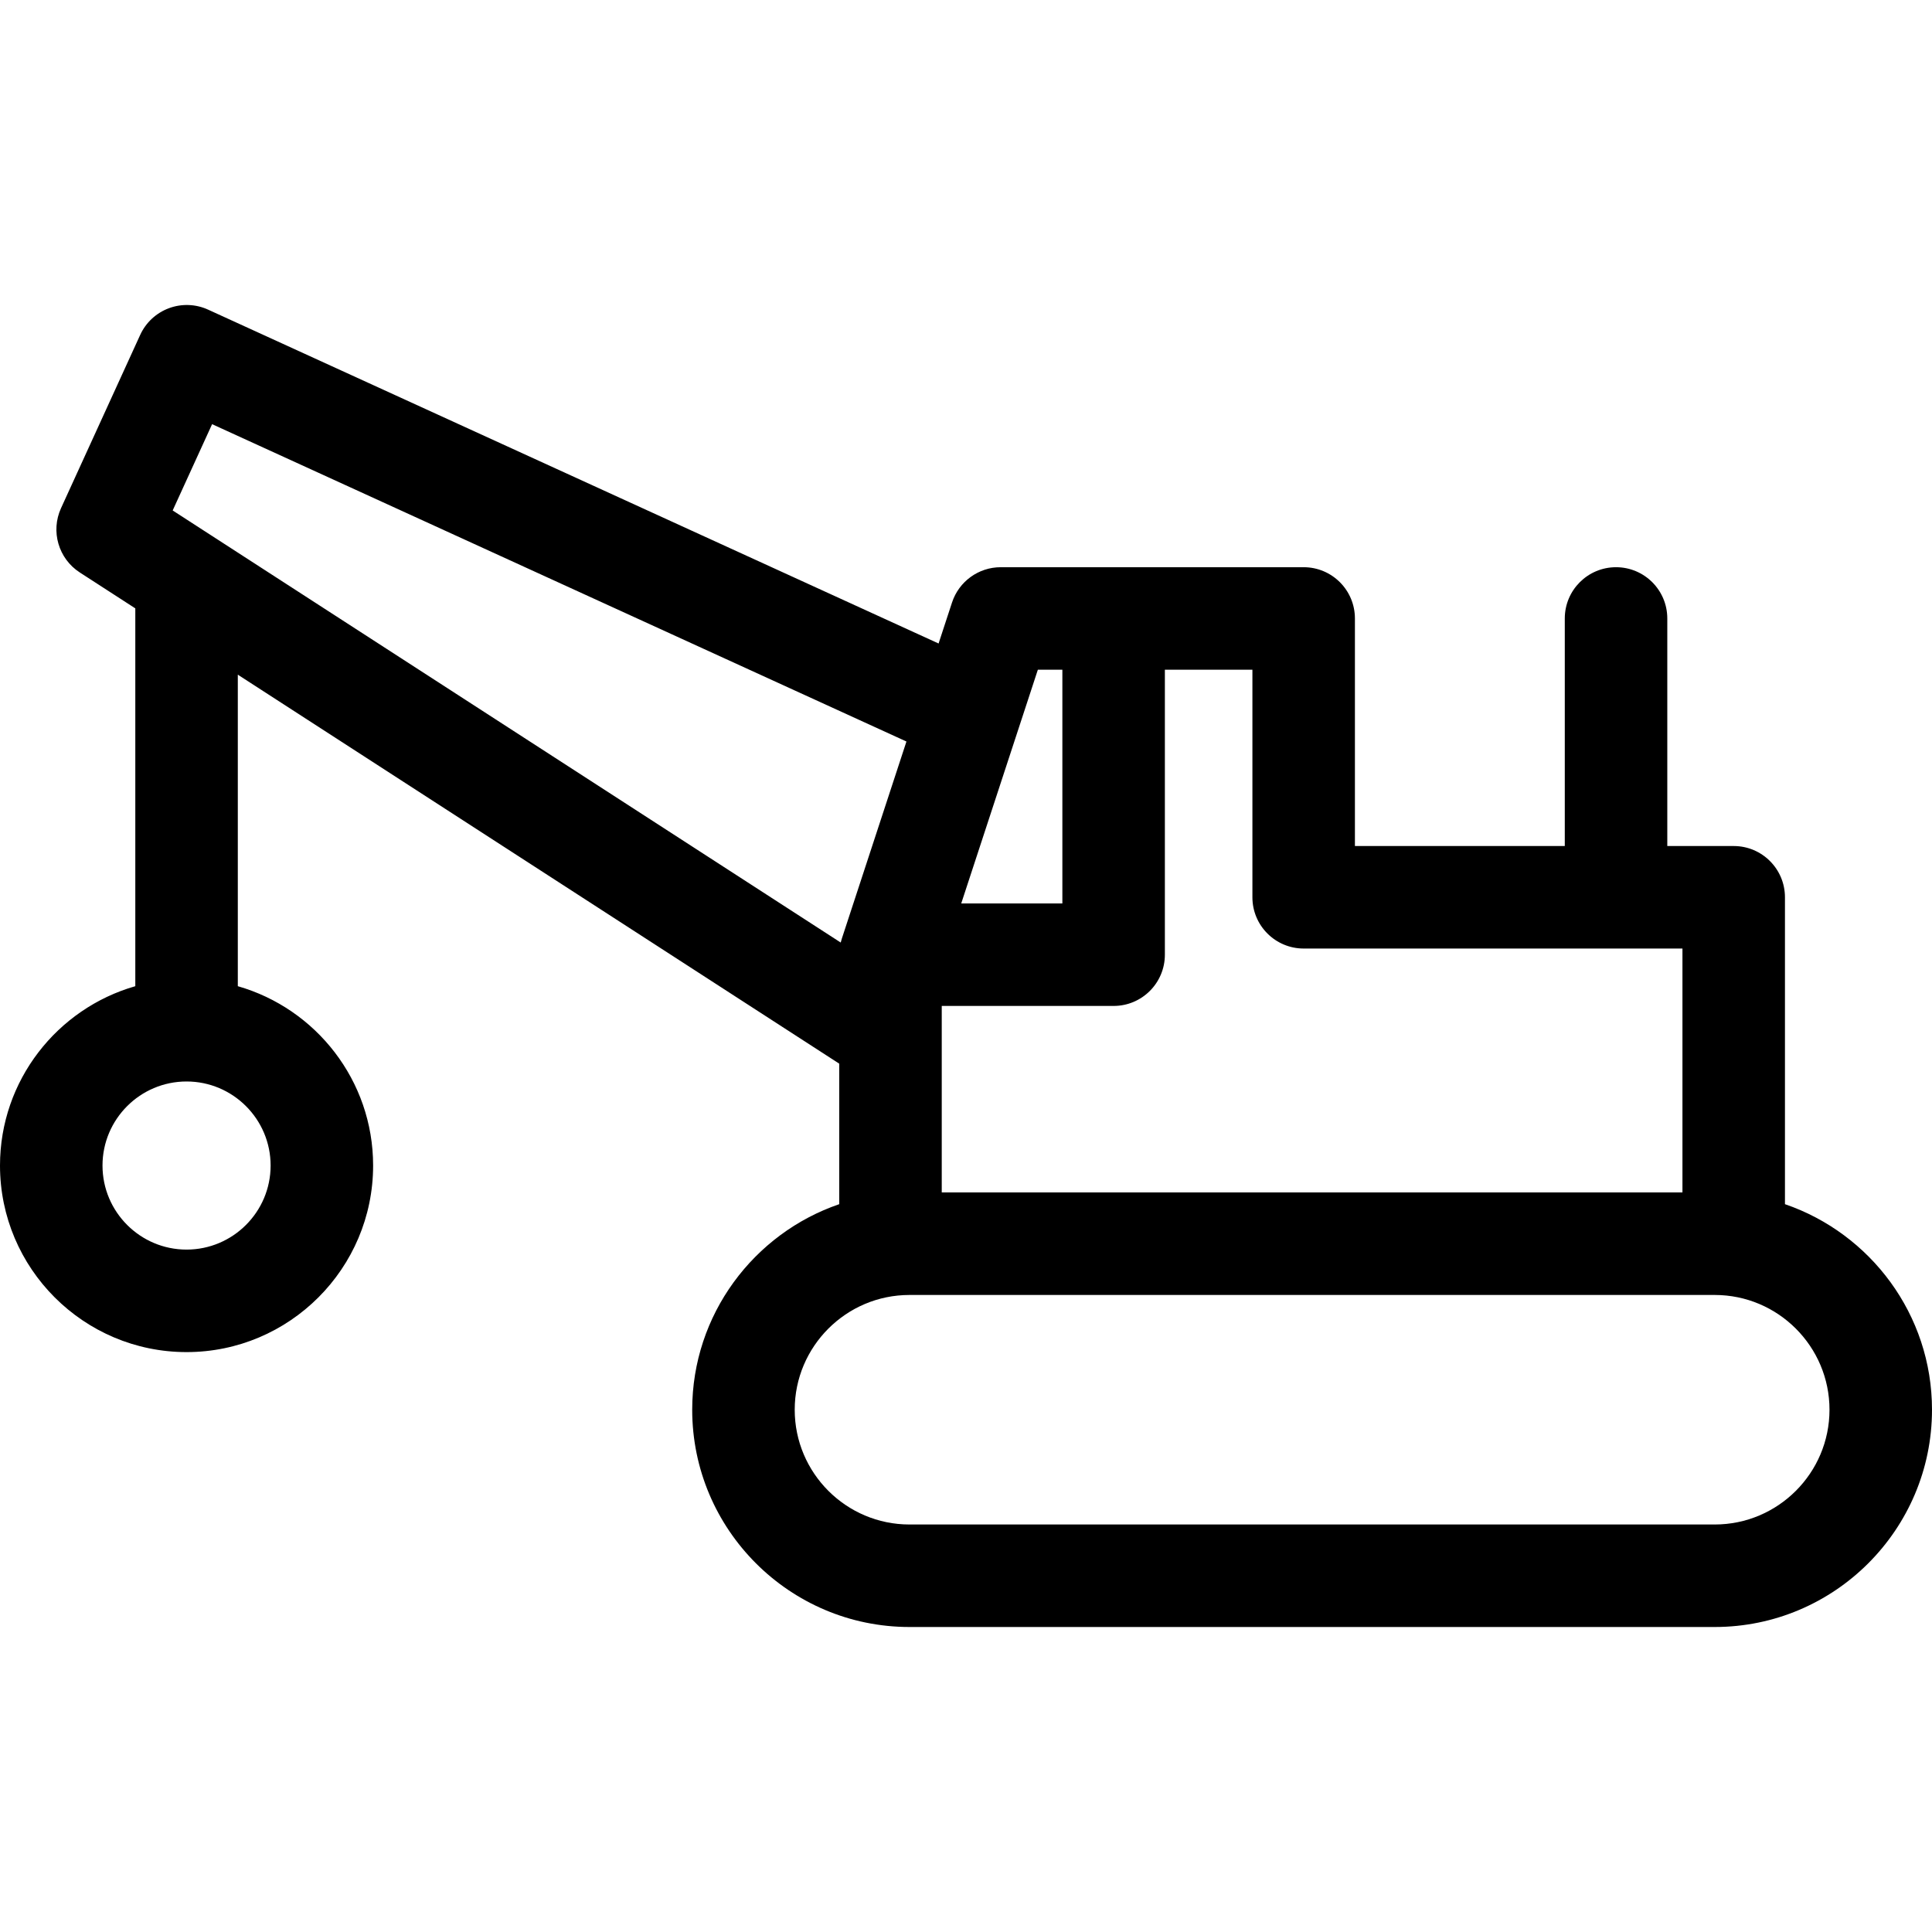
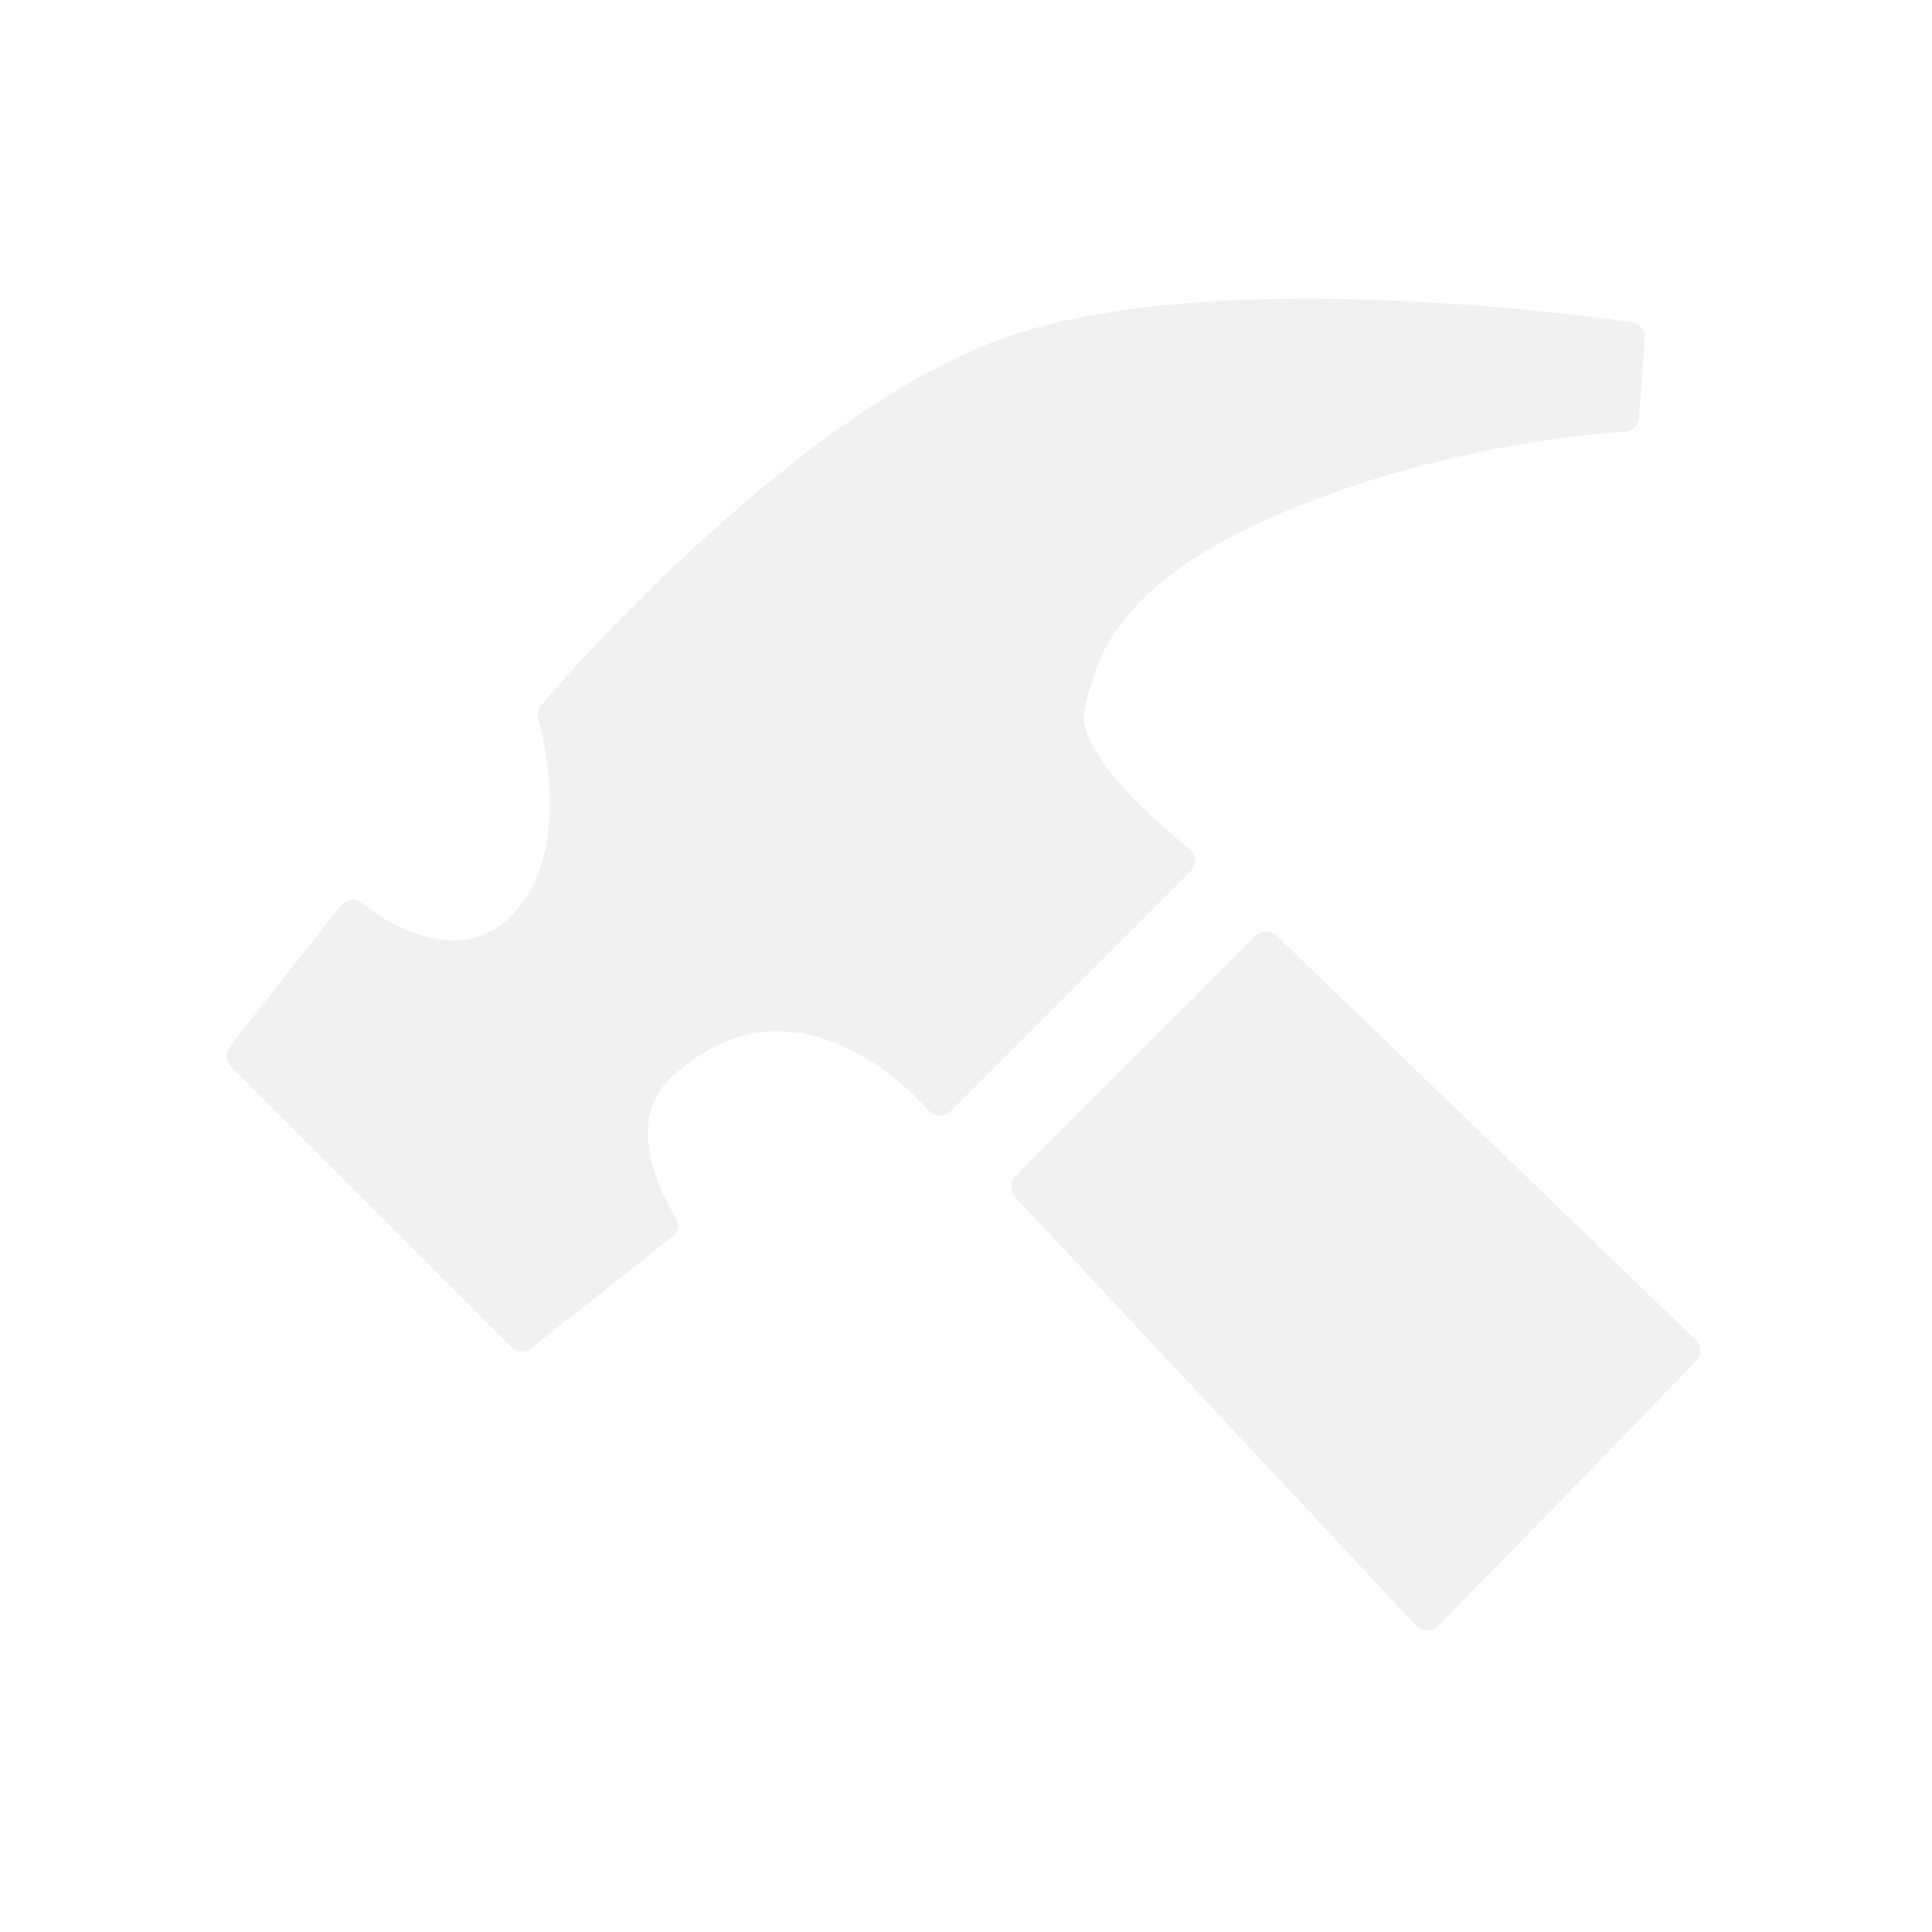
- <svg xmlns="http://www.w3.org/2000/svg" fill="#000000" height="200px" width="200px" version="1.1" viewBox="0 0 471.194 471.194" enable-background="new 0 0 471.194 471.194">
+ <svg xmlns="http://www.w3.org/2000/svg" fill="#f1f1f1" viewBox="0 0 64 64" version="1.1" xml:space="preserve" style="fill-rule:evenodd;clip-rule:evenodd;stroke-linejoin:round;stroke-miterlimit:2;" stroke="#f1f1f1">
  <g id="SVGRepo_bgCarrier" stroke-width="0" />
  <g id="SVGRepo_tracerCarrier" stroke-linecap="round" stroke-linejoin="round" />
  <g id="SVGRepo_iconCarrier">
-     <path d="m435.332,293.684v-74.847c0-6.904-5.597-12.5-12.5-12.5h-16.197v-55.5c0-6.904-5.596-12.5-12.5-12.5s-12.5,5.596-12.5,12.5v55.5h-51.185v-55.5c0-6.904-5.597-12.5-12.5-12.5h-73.884c-5.403,0-10.195,3.472-11.878,8.606l-3.278,9.999-178.158-81.425c-3.016-1.378-6.456-1.502-9.562-0.344-3.107,1.158-5.626,3.502-7.004,6.518l-19.3,42.24c-2.578,5.642-0.628,12.322 4.581,15.691l13.533,8.753v92.147c-19.028,5.446-33,22.986-33,43.74 0,25.089 20.411,45.5 45.5,45.5s45.5-20.412 45.5-45.5c0-20.754-13.972-38.294-33-43.74v-75.977l146.683,94.872v34.268c-20.836,7.139-35.862,26.908-35.862,50.133 0,29.219 23.771,52.99 52.99,52.99h196.392c29.219,0 52.99-23.771 52.99-52.99 0.001-23.226-15.025-42.995-35.861-50.134zm-369.332-9.422c0,11.304-9.196,20.5-20.5,20.5s-20.5-9.196-20.5-20.5 9.196-20.5 20.5-20.5 20.5,9.196 20.5,20.5zm251.949-52.925h92.382v59.49h-180.648v-45.49h41.917c6.903,0 12.5-5.596 12.5-12.5v-69.5h21.349v55.5c0,6.904 5.597,12.5 12.5,12.5zm-58.849-68v57h-24.665l18.687-57h5.978zm-207.371-59.886l169.343,77.397-15.767,48.095c-0.101,0.307-0.188,0.618-0.265,0.931l-162.926-105.378 9.615-21.045zm366.475,268.357h-196.392c-15.434,0-27.99-12.556-27.99-27.99 0-15.434 12.556-27.99 27.99-27.99h196.392c15.434,0 27.99,12.556 27.99,27.99 0,15.434-12.556,27.99-27.99,27.99z" />
+     <rect id="Icons" x="-896" y="-192" width="1280" height="800" style="fill:none;" />
+     <g id="Icons1">
+       <g id="Strike"> </g>
+       <g id="H1"> </g>
+       <g id="H2"> </g>
+       <g id="H3"> </g>
+       <g id="list-ul"> </g>
+       <g id="hamburger-1"> </g>
+       <g id="hamburger-2"> </g>
+       <g id="list-ol"> </g>
+       <g id="list-task"> </g>
+       <g id="trash"> </g>
+       <g id="vertical-menu"> </g>
+       <g id="horizontal-menu"> </g>
+       <g id="sidebar-2"> </g>
+       <g id="Pen"> </g>
+       <g id="Pen1"> </g>
+       <g id="clock"> </g>
+       <g id="external-link"> </g>
+       <g id="hr"> </g>
+       <g id="info"> </g>
+       <g id="warning"> </g>
+       <g id="plus-circle"> </g>
+       <g id="minus-circle"> </g>
+       <g id="vue"> </g>
+       <g id="cog"> </g>
+       <g id="logo"> </g>
+       <path id="hammer" d="M55.821,44.743c-1.522,1.579 -5.373,5.562 -8.547,8.764l-13.283,-14.197l7.953,-7.953l13.877,13.386Zm-24.682,-8.284l7.953,-7.953c0,0 -4.039,-3.082 -3.667,-5.007c0.372,-1.925 1.212,-4.647 7.062,-7.062c5.849,-2.414 11.306,-2.632 11.306,-2.632l0.196,-2.637c0,0 -13.444,-2.031 -20.546,0.492c-7.102,2.523 -15.135,12.021 -15.135,12.021c0,0 1.401,4.593 -0.999,6.994c-2.401,2.401 -5.628,-0.367 -5.628,-0.367l-3.681,4.674l9.289,9.288l4.665,-3.689c0,0 -2.208,-3.307 -0.026,-5.287c4.695,-4.261 9.211,1.165 9.211,1.165Z" />
+       <g id="radio-check"> </g>
+       <g id="eye-slash"> </g>
+       <g id="eye"> </g>
+       <g id="toggle-off"> </g>
+       <g id="shredder"> </g>
+       <g id="spinner--loading--dots-"> </g>
+       <g id="react"> </g>
+       <g id="check-selected"> </g>
+       <g id="turn-off"> </g>
+       <g id="code-block"> </g>
+       <g id="user"> </g>
+       <g id="coffee-bean"> </g>
+       <g id="coffee-beans">
+         <g id="coffee-bean1"> </g>
+       </g>
+       <g id="coffee-bean-filled"> </g>
+       <g id="coffee-beans-filled">
+         <g id="coffee-bean2"> </g>
+       </g>
+       <g id="clipboard"> </g>
+       <g id="clipboard-paste"> </g>
+       <g id="clipboard-copy"> </g>
+       <g id="Layer1"> </g>
+     </g>
  </g>
</svg>
